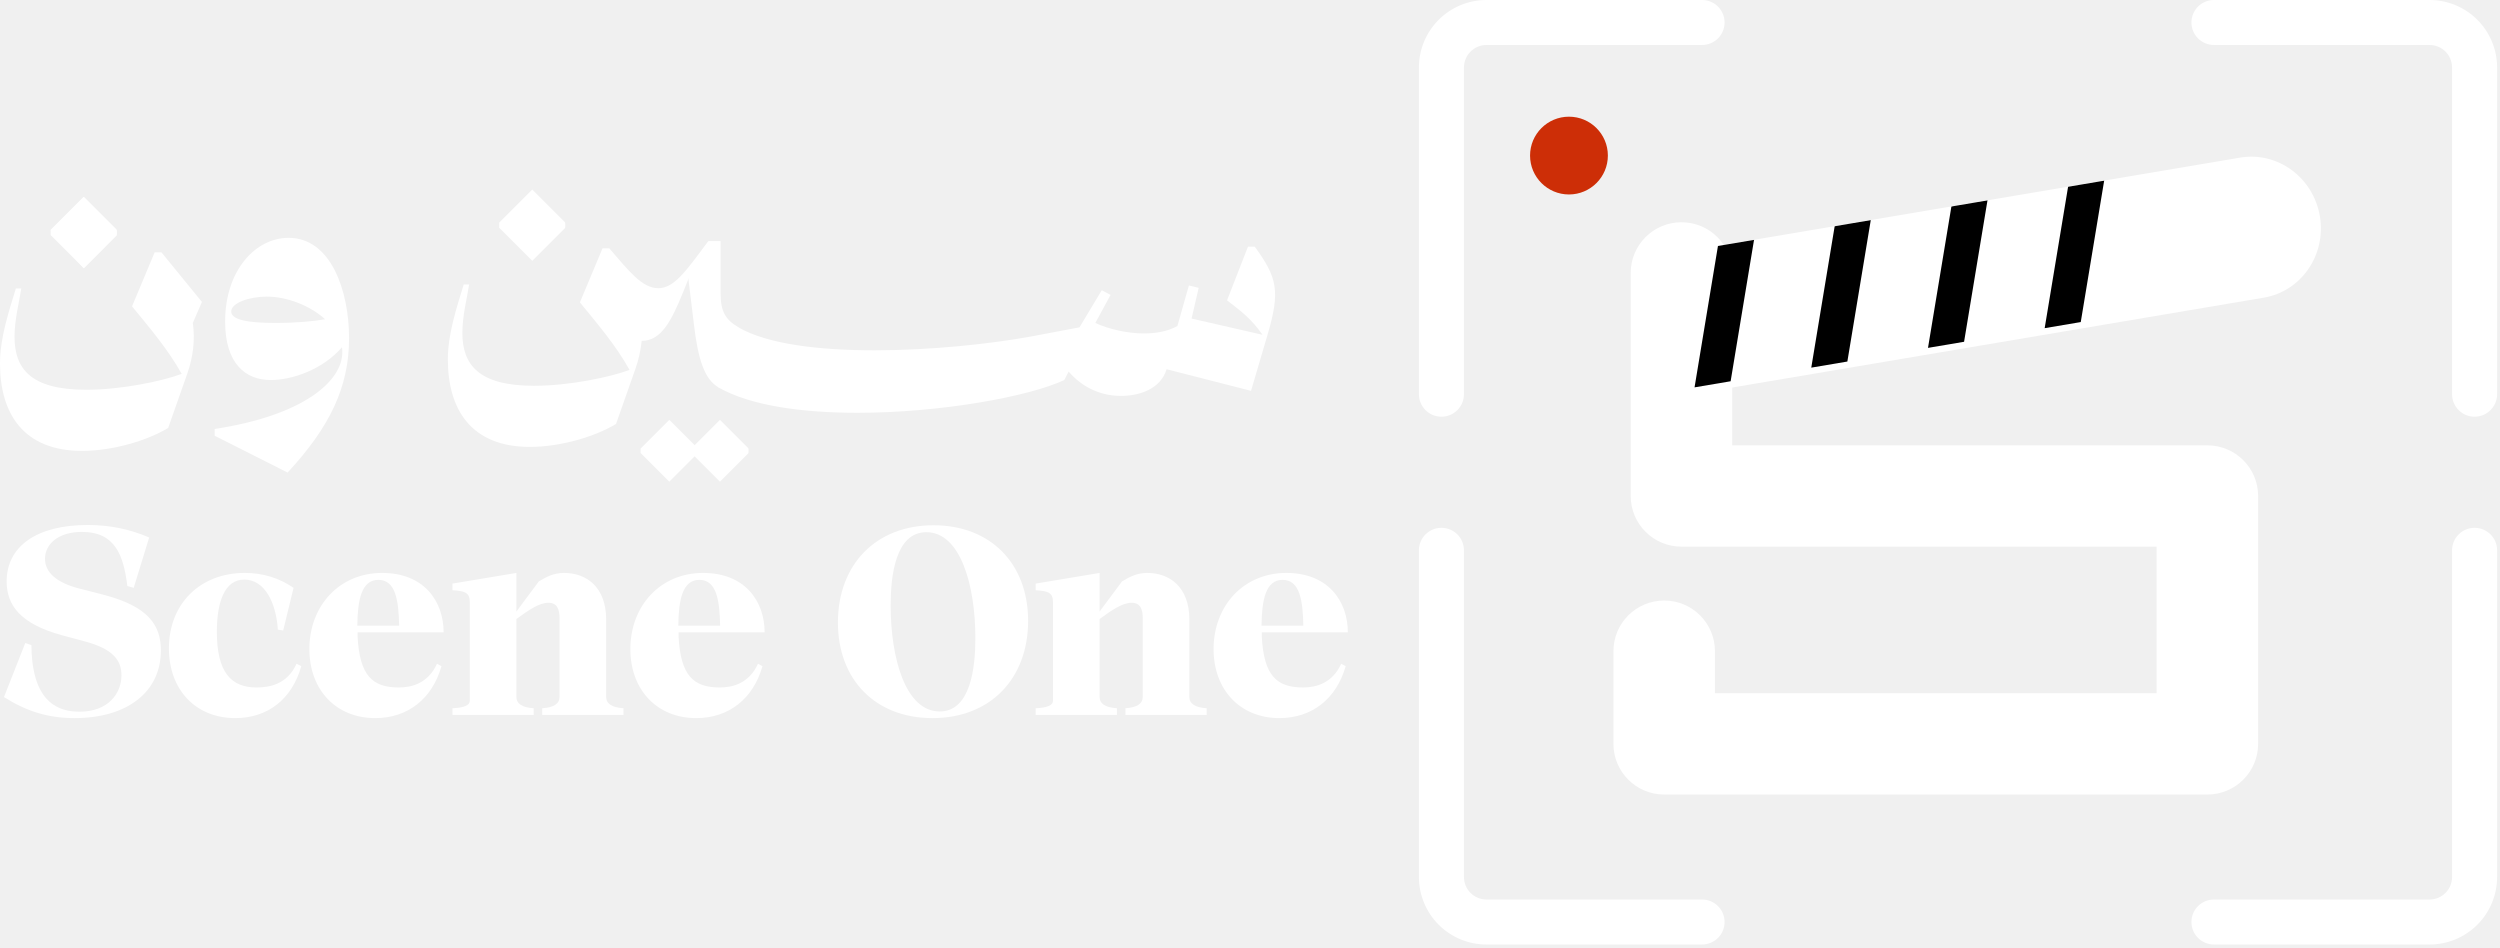
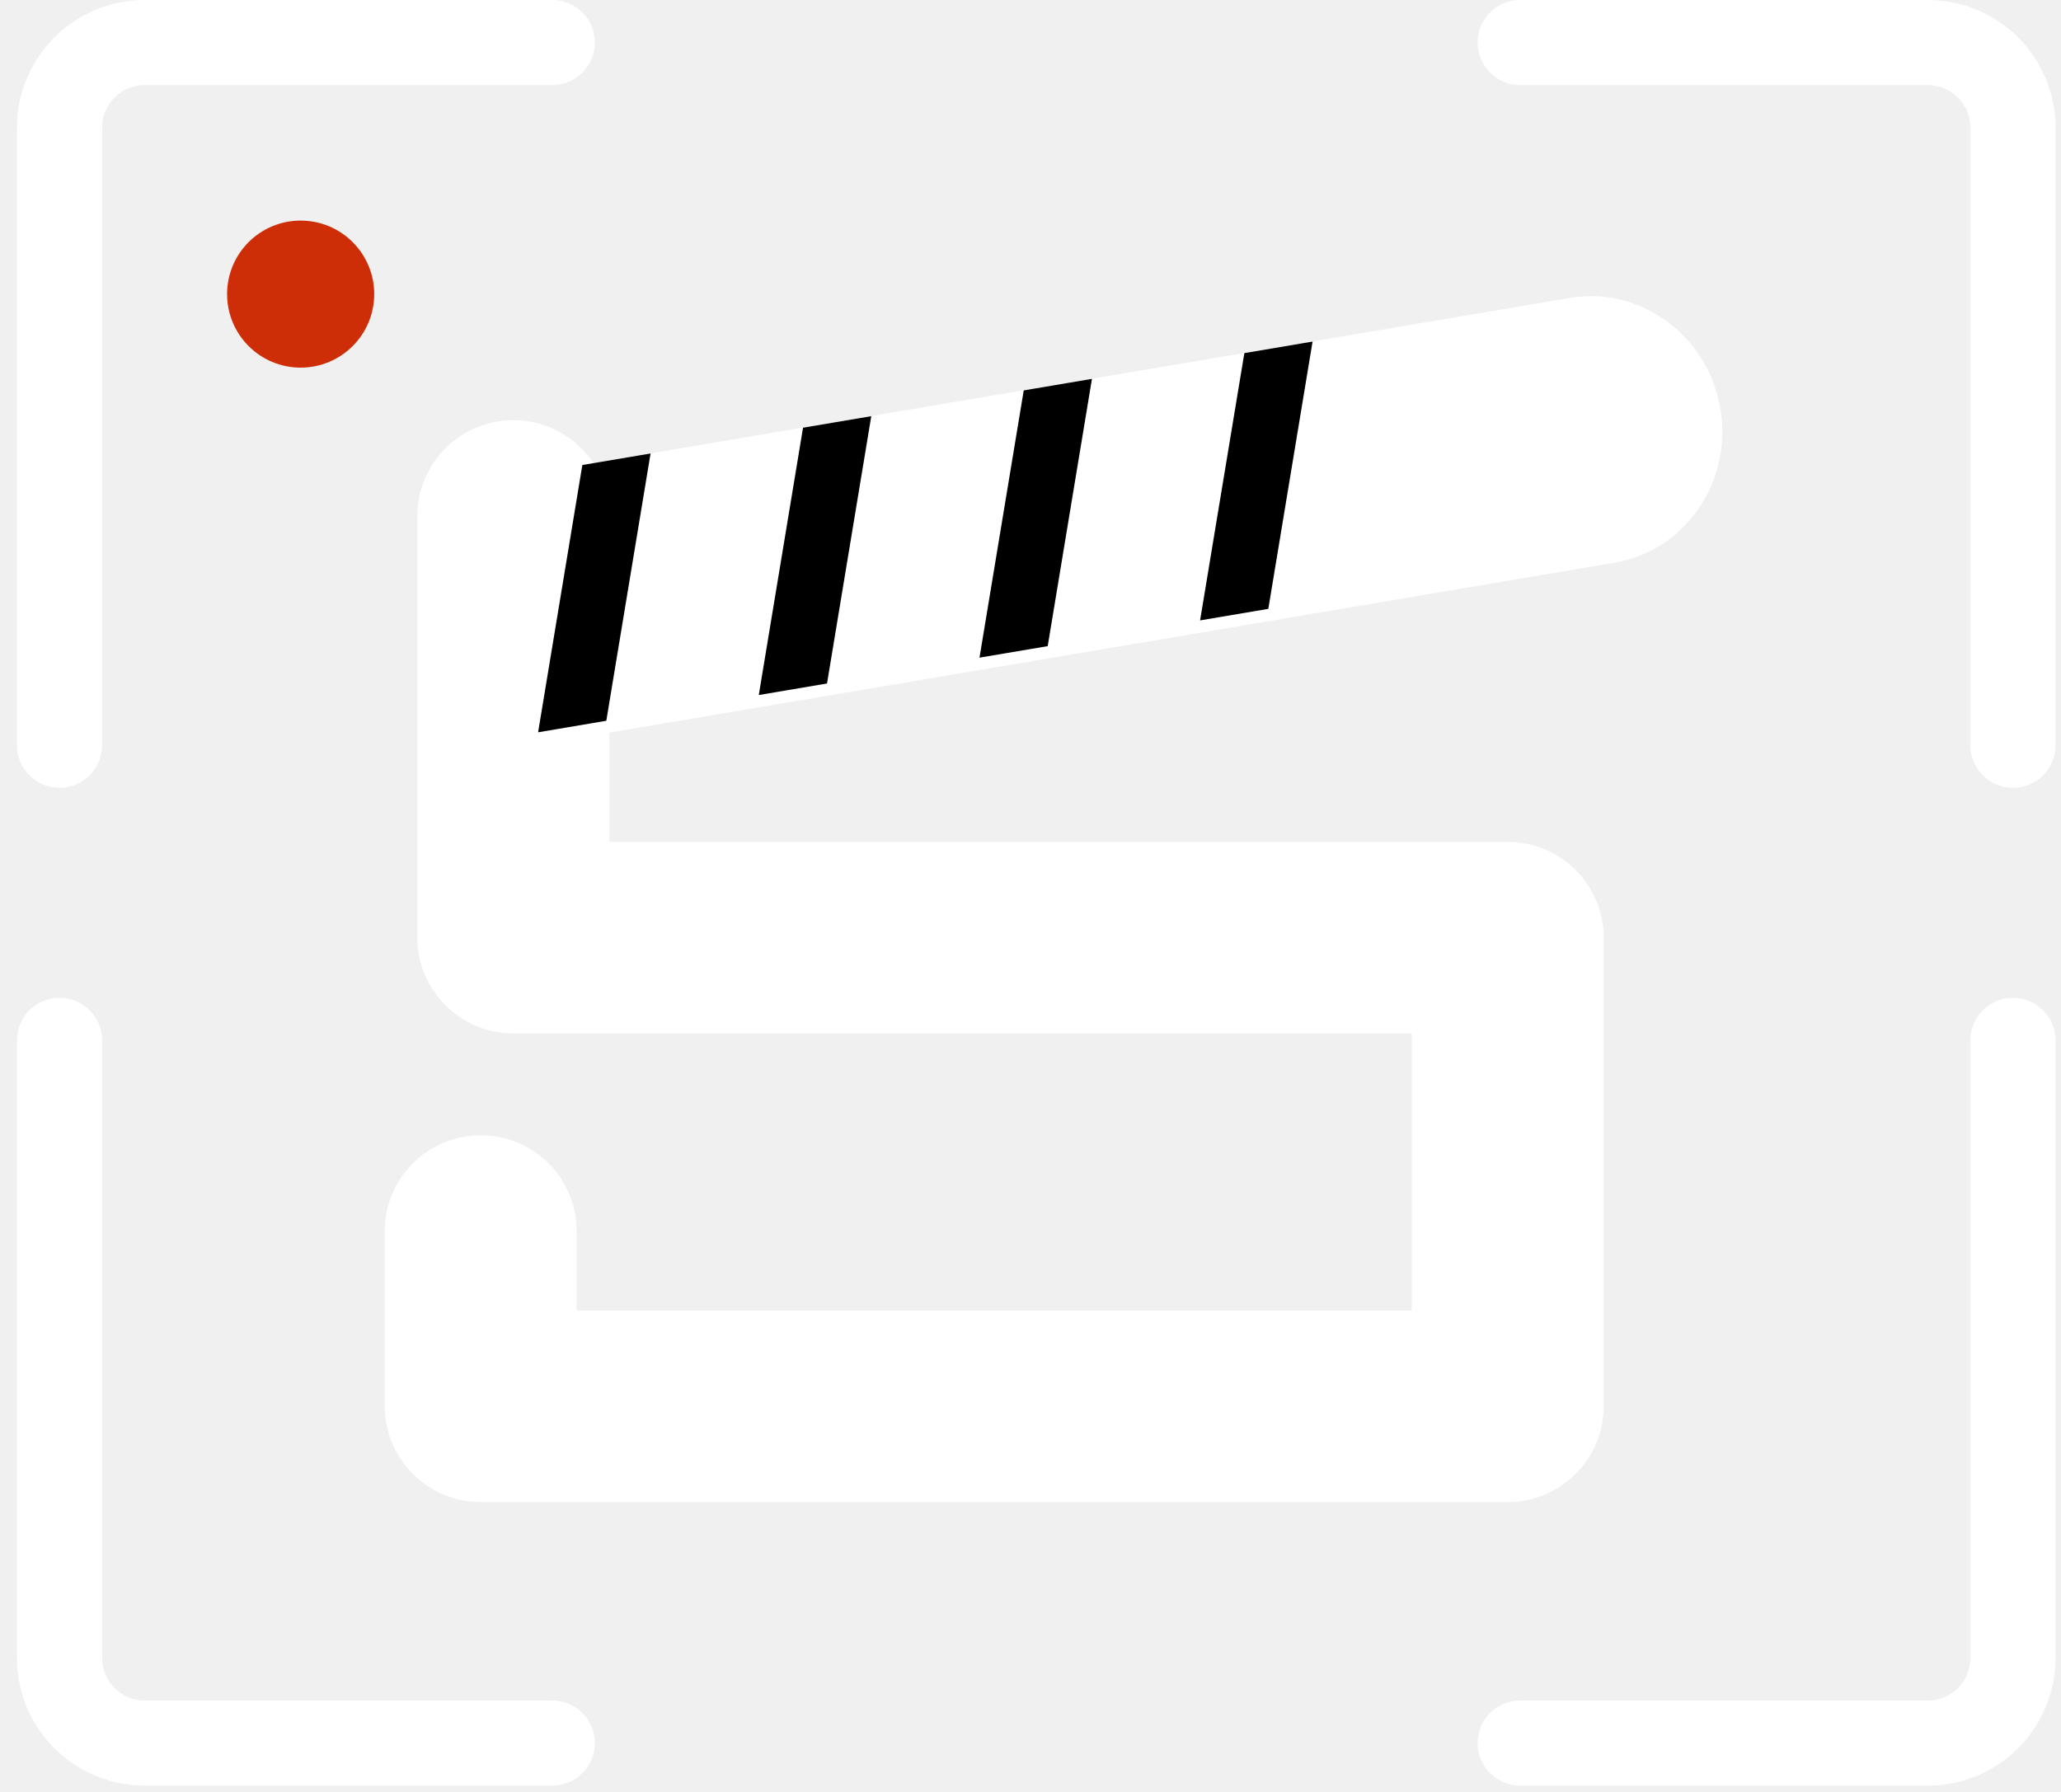
- <svg xmlns="http://www.w3.org/2000/svg" width="211" height="80" viewBox="0 0 211 80" fill="none">
-   <path d="M107.979 60.608C104.674 60.608 102.426 58.225 102.426 54.785C102.426 51.121 104.966 48.355 108.563 48.355C112.115 48.355 113.757 50.761 113.757 53.369H106.495V53.751C106.675 57.011 107.732 58.023 109.98 58.023C111.081 58.023 112.453 57.663 113.195 56.022L113.577 56.224C112.79 58.989 110.722 60.608 107.979 60.608ZM106.473 52.807H110.002C109.957 50.739 109.732 48.94 108.249 48.94C106.81 48.94 106.495 50.671 106.473 52.807Z" fill="white" />
-   <path d="M94.267 60.338H87.41V59.776C88.399 59.731 88.871 59.529 88.871 59.147V50.806C88.871 49.974 88.399 49.884 87.41 49.817V49.255L92.806 48.355V51.615L94.694 49.075C95.324 48.693 95.953 48.355 96.83 48.355C98.696 48.355 100.382 49.525 100.382 52.29V58.81C100.382 59.394 100.854 59.709 101.844 59.776V60.338H94.987V59.776C95.976 59.709 96.448 59.394 96.448 58.81V52.177C96.448 51.413 96.246 50.873 95.504 50.873C94.739 50.873 93.817 51.503 92.806 52.245V58.81C92.806 59.394 93.278 59.709 94.267 59.776V60.338Z" fill="white" />
-   <path d="M78.702 60.609C73.913 60.609 70.721 57.394 70.721 52.538C70.721 47.659 73.913 44.332 78.792 44.332C83.58 44.332 86.773 47.547 86.773 52.403C86.773 57.282 83.58 60.609 78.702 60.609ZM79.309 60.047C81.917 60.047 82.321 56.36 82.321 53.864C82.321 49.391 81.062 44.917 78.185 44.917C75.577 44.917 75.172 48.604 75.172 51.099C75.172 55.573 76.431 60.047 79.309 60.047Z" fill="white" />
-   <path d="M58.756 60.608C55.451 60.608 53.203 58.225 53.203 54.785C53.203 51.121 55.744 48.355 59.341 48.355C62.893 48.355 64.534 50.761 64.534 53.369H57.272V53.751C57.452 57.011 58.509 58.023 60.757 58.023C61.859 58.023 63.23 57.663 63.972 56.022L64.354 56.224C63.567 58.989 61.499 60.608 58.756 60.608ZM57.25 52.807H60.779C60.735 50.739 60.51 48.94 59.026 48.94C57.587 48.94 57.272 50.671 57.25 52.807Z" fill="white" />
-   <path d="M45.044 60.338H38.188V59.776C39.177 59.731 39.649 59.529 39.649 59.147V50.806C39.649 49.974 39.177 49.884 38.188 49.817V49.255L43.583 48.355V51.615L45.472 49.075C46.101 48.693 46.731 48.355 47.607 48.355C49.473 48.355 51.16 49.525 51.16 52.29V58.81C51.16 59.394 51.632 59.709 52.621 59.776V60.338H45.764V59.776C46.753 59.709 47.225 59.394 47.225 58.81V52.177C47.225 51.413 47.023 50.873 46.281 50.873C45.517 50.873 44.595 51.503 43.583 52.245V58.81C43.583 59.394 44.055 59.709 45.044 59.776V60.338Z" fill="white" />
-   <path d="M31.664 60.608C28.36 60.608 26.111 58.225 26.111 54.785C26.111 51.121 28.652 48.355 32.249 48.355C35.801 48.355 37.442 50.761 37.442 53.369H30.181V53.751C30.36 57.011 31.417 58.023 33.665 58.023C34.767 58.023 36.138 57.663 36.88 56.022L37.262 56.224C36.475 58.989 34.407 60.608 31.664 60.608ZM30.158 52.807H33.688C33.643 50.739 33.418 48.94 31.934 48.94C30.495 48.94 30.181 50.671 30.158 52.807Z" fill="white" />
-   <path d="M19.854 60.608C16.526 60.608 14.256 58.225 14.256 54.718C14.256 50.963 16.886 48.355 20.663 48.355C22.192 48.355 23.563 48.783 24.777 49.614L23.901 53.212L23.451 53.144C23.294 50.783 22.304 48.917 20.618 48.917C18.932 48.917 18.303 50.851 18.303 53.324C18.303 56.764 19.517 58.023 21.652 58.023C22.799 58.023 24.26 57.73 25.025 56.022L25.429 56.224C24.642 59.012 22.597 60.608 19.854 60.608Z" fill="white" />
-   <path d="M0.336 58.832L2.134 54.268L2.652 54.448C2.674 58.045 3.911 60.068 6.698 60.068C9.126 60.068 10.251 58.54 10.251 56.988C10.251 55.752 9.554 54.785 7.238 54.156L5.237 53.616C1.685 52.649 0.561 51.053 0.561 49.075C0.561 46.062 3.169 44.309 7.395 44.309C9.239 44.309 10.925 44.646 12.589 45.365L11.285 49.614L10.745 49.457C10.43 46.827 9.688 44.893 6.923 44.893C4.877 44.893 3.798 45.95 3.798 47.164C3.798 48.265 4.697 49.165 6.721 49.682L8.654 50.176C12.499 51.166 13.578 52.739 13.578 54.898C13.578 58.45 10.678 60.608 6.294 60.608C4.113 60.608 2.292 60.068 0.336 58.832Z" fill="white" />
-   <path d="M91.108 27.628L92.989 24.493L93.73 24.892L92.447 27.258C93.53 27.771 95.155 28.142 96.523 28.142C97.492 28.142 98.518 27.999 99.373 27.514L100.342 24.094L101.169 24.294L100.57 26.887L106.556 28.256C105.644 26.944 104.817 26.317 103.563 25.348L105.33 20.816H105.9C107.781 23.41 108.095 24.522 106.955 28.341L105.587 32.987L98.461 31.163C97.948 32.844 96.153 33.414 94.613 33.414C92.704 33.414 91.193 32.531 90.195 31.362L89.825 32.075C86.861 33.471 79.365 34.84 72.382 34.84C67.793 34.84 63.403 34.27 60.639 32.702V27.628H62.32C64.772 29.054 69.161 29.567 73.807 29.567C78.567 29.567 83.612 29.025 87.032 28.398L91.108 27.628Z" fill="white" />
-   <path d="M60.821 24.777C60.821 26.288 61.221 26.972 62.332 27.628V32.701H60.65C59.453 32.017 58.912 30.307 58.57 27.399L58.057 23.181V22.782L59.824 20.359H60.821V24.777ZM63.159 38.259L60.764 40.653L58.627 38.515L56.489 40.653L54.066 38.23V37.86L56.489 35.437L58.627 37.575L60.764 35.437L63.159 37.831C63.187 37.86 63.187 38.23 63.159 38.259Z" fill="white" />
-   <path d="M51.423 20.959C53.076 22.869 54.188 24.323 55.556 24.323C56.895 24.323 57.864 22.926 59.774 20.361H60.743V24.123L58.235 23.211L57.665 24.636C56.667 27.087 55.812 28.769 54.159 28.769C54.074 29.567 53.903 30.365 53.618 31.163L51.993 35.781C50.254 36.835 47.347 37.719 44.725 37.719C39.766 37.719 37.799 34.555 37.799 30.337C37.799 28.171 38.54 25.976 39.138 24.009H39.594C39.423 25.149 39.024 26.631 39.024 28.085C39.024 30.764 40.364 32.56 45.067 32.56C48.088 32.56 51.537 31.819 53.133 31.22C51.993 29.168 50.482 27.401 48.943 25.52L50.853 20.959H51.423ZM47.689 19.249L44.924 22.014L42.131 19.221V18.793L44.924 16L47.689 18.765C47.718 18.793 47.718 19.221 47.689 19.249Z" fill="white" />
-   <path d="M24.274 39.883L18.117 36.777V36.206C25.585 35.066 28.891 32.188 28.891 29.736C28.891 29.594 28.891 29.451 28.863 29.309C27.238 31.19 24.673 32.074 22.849 32.074C20.711 32.074 19.001 30.677 19.001 27.143C19.001 22.81 21.566 20.074 24.359 20.074C27.951 20.074 29.461 24.578 29.461 28.539C29.461 32.672 27.837 36.035 24.274 39.883ZM23.248 27.257C25.015 27.257 26.497 27.114 27.437 26.943C26.183 25.803 24.245 25.034 22.506 25.034C21.024 25.034 19.514 25.575 19.514 26.288C19.514 27 20.939 27.257 23.248 27.257Z" fill="white" />
-   <path d="M13.624 21.296L17.044 25.485L16.275 27.252C16.474 28.678 16.303 30.103 15.819 31.499L14.194 36.117C12.456 37.171 9.548 38.055 6.926 38.055C1.967 38.055 0 34.891 0 30.673C0 28.506 0.741 26.312 1.34 24.345H1.796C1.625 25.485 1.226 26.967 1.226 28.421C1.226 31.1 2.565 32.896 7.268 32.896C10.289 32.896 13.738 32.155 15.334 31.556C14.194 29.504 12.684 27.737 11.144 25.856L13.054 21.296H13.624ZM9.833 19.87L7.069 22.635L4.275 19.414L7.069 16.621L9.833 19.386C9.862 19.414 9.862 19.842 9.833 19.87Z" fill="white" />
-   <path d="M7.069 22.635L9.833 19.87C9.862 19.842 9.862 19.414 9.833 19.386L7.069 16.621L4.275 19.414V19.842L7.069 22.635Z" fill="white" />
+ <svg xmlns="http://www.w3.org/2000/svg" width="92" height="80" viewBox="119 0 92 80" fill="none">
  <path d="M119.756 33.271V5.696C119.756 4.185 120.357 2.736 121.426 1.668C122.496 0.6 123.946 0 125.459 0H143.654C144.704 0 145.555 0.85 145.555 1.899C145.555 2.947 144.704 3.797 143.654 3.797H125.459C124.955 3.797 124.471 3.997 124.115 4.353C123.758 4.709 123.558 5.192 123.558 5.696V33.271C123.558 34.32 122.707 35.17 121.657 35.17C120.607 35.17 119.756 34.32 119.756 33.271Z" fill="white" />
  <path d="M206.954 33.271V5.696C206.954 5.192 206.754 4.709 206.397 4.353C206.041 3.997 205.557 3.797 205.053 3.797H186.858C185.808 3.797 184.957 2.947 184.957 1.899C184.957 0.85 185.808 0 186.858 0H205.053C206.565 0 208.016 0.6 209.086 1.668C210.155 2.736 210.756 4.185 210.756 5.696V33.271C210.756 34.32 209.905 35.17 208.855 35.17C207.805 35.17 206.954 34.32 206.954 33.271Z" fill="white" />
  <path d="M119.756 74.021V46.446C119.756 45.397 120.607 44.547 121.657 44.547C122.707 44.547 123.558 45.397 123.558 46.446V74.021C123.558 74.524 123.758 75.007 124.115 75.363C124.471 75.719 124.955 75.919 125.459 75.919H143.654C144.704 75.919 145.555 76.769 145.555 77.818C145.555 78.867 144.704 79.717 143.654 79.717H125.459C123.946 79.717 122.496 79.117 121.426 78.048C120.357 76.98 119.756 75.531 119.756 74.021Z" fill="white" />
  <path d="M206.954 74.021V46.446C206.954 45.397 207.805 44.547 208.855 44.547C209.905 44.547 210.756 45.397 210.756 46.446V74.021C210.756 75.531 210.155 76.98 209.086 78.048C208.016 79.117 206.565 79.717 205.053 79.717H186.858C185.808 79.717 184.957 78.867 184.957 77.818C184.957 76.769 185.808 75.919 186.858 75.919H205.053C205.557 75.919 206.041 75.719 206.397 75.363C206.754 75.007 206.954 74.524 206.954 74.021Z" fill="white" />
  <path d="M132.42 16.413C134.234 16.413 135.704 14.943 135.704 13.13C135.704 11.317 134.234 9.848 132.42 9.848C130.607 9.848 129.137 11.317 129.137 13.13C129.137 14.943 130.607 16.413 132.42 16.413Z" fill="#CD2E07" />
  <path d="M137.632 23.033C137.632 20.672 139.55 18.758 141.916 18.758C144.282 18.758 146.2 20.672 146.2 23.033V37.587H186.302C188.668 37.587 190.586 39.501 190.586 41.862V62.782C190.586 65.144 188.668 67.058 186.302 67.058H140.458C138.092 67.058 136.174 65.144 136.174 62.782V54.96C136.174 52.599 138.092 50.685 140.458 50.685C142.823 50.685 144.741 52.599 144.741 54.96V58.507H182.019V46.137H141.916C139.55 46.137 137.632 44.223 137.632 41.862V23.033Z" fill="white" />
  <path d="M189.068 13.303L142.729 21.137C139.566 21.672 137.45 24.751 138.002 28.015C138.554 31.278 141.566 33.491 144.729 32.956L191.068 25.122C194.231 24.587 196.348 21.508 195.796 18.244C195.243 14.98 192.232 12.768 189.068 13.303Z" fill="white" />
  <mask id="mask0_2203_13" style="mask-type:luminance" maskUnits="userSpaceOnUse" x="137" y="13" width="59" height="21">
    <path d="M188.992 13.322L142.031 21.261C138.825 21.803 136.674 24.888 137.227 28.152C137.779 31.416 140.825 33.623 144.031 33.081L190.992 25.142C194.198 24.6 196.349 21.515 195.796 18.251C195.244 14.987 192.198 12.78 188.992 13.322Z" fill="white" />
  </mask>
  <g mask="url(#mask0_2203_13)">
    <path d="M148.135 19.673L145.09 20.188L143.02 32.693L146.065 32.178L148.135 19.673Z" fill="black" />
    <path d="M157.987 18.009L154.941 18.523L152.871 31.029L155.917 30.514L157.987 18.009Z" fill="black" />
    <path d="M167.838 16.341L164.793 16.855L162.723 29.361L165.768 28.846L167.838 16.341Z" fill="black" />
    <path d="M177.686 14.677L174.641 15.191L172.57 27.697L175.616 27.182L177.686 14.677Z" fill="black" />
  </g>
</svg>
